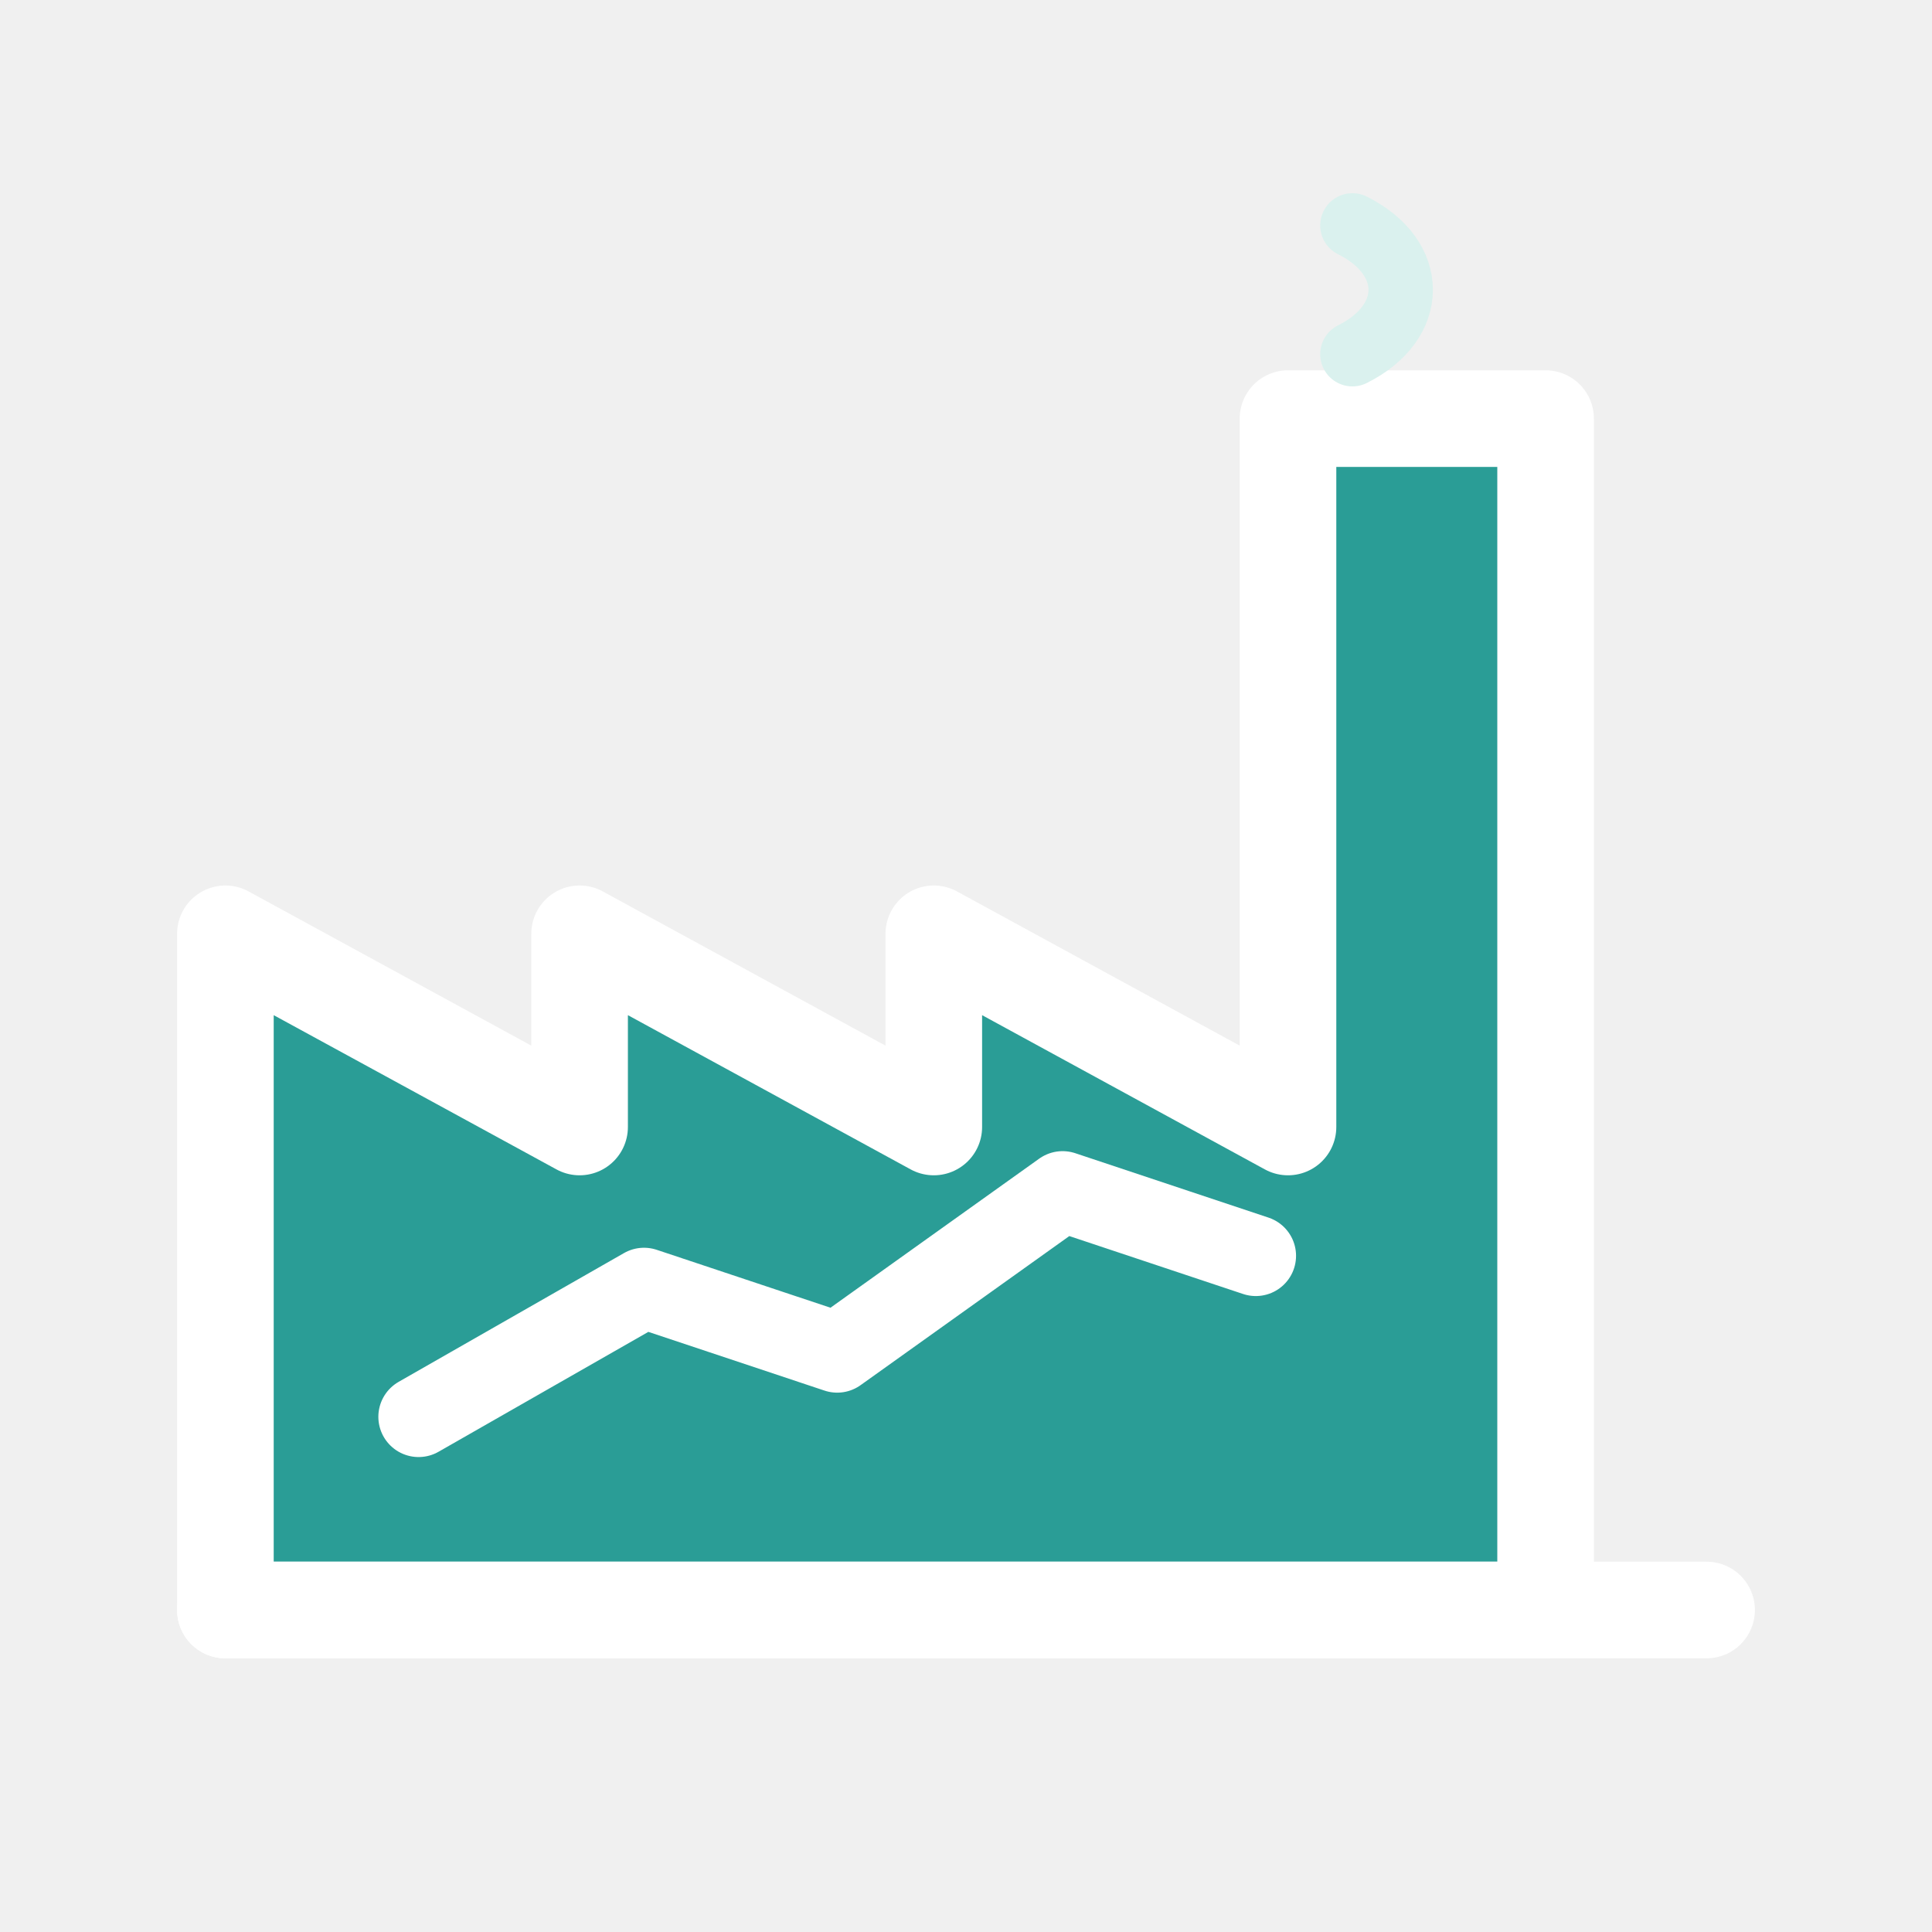
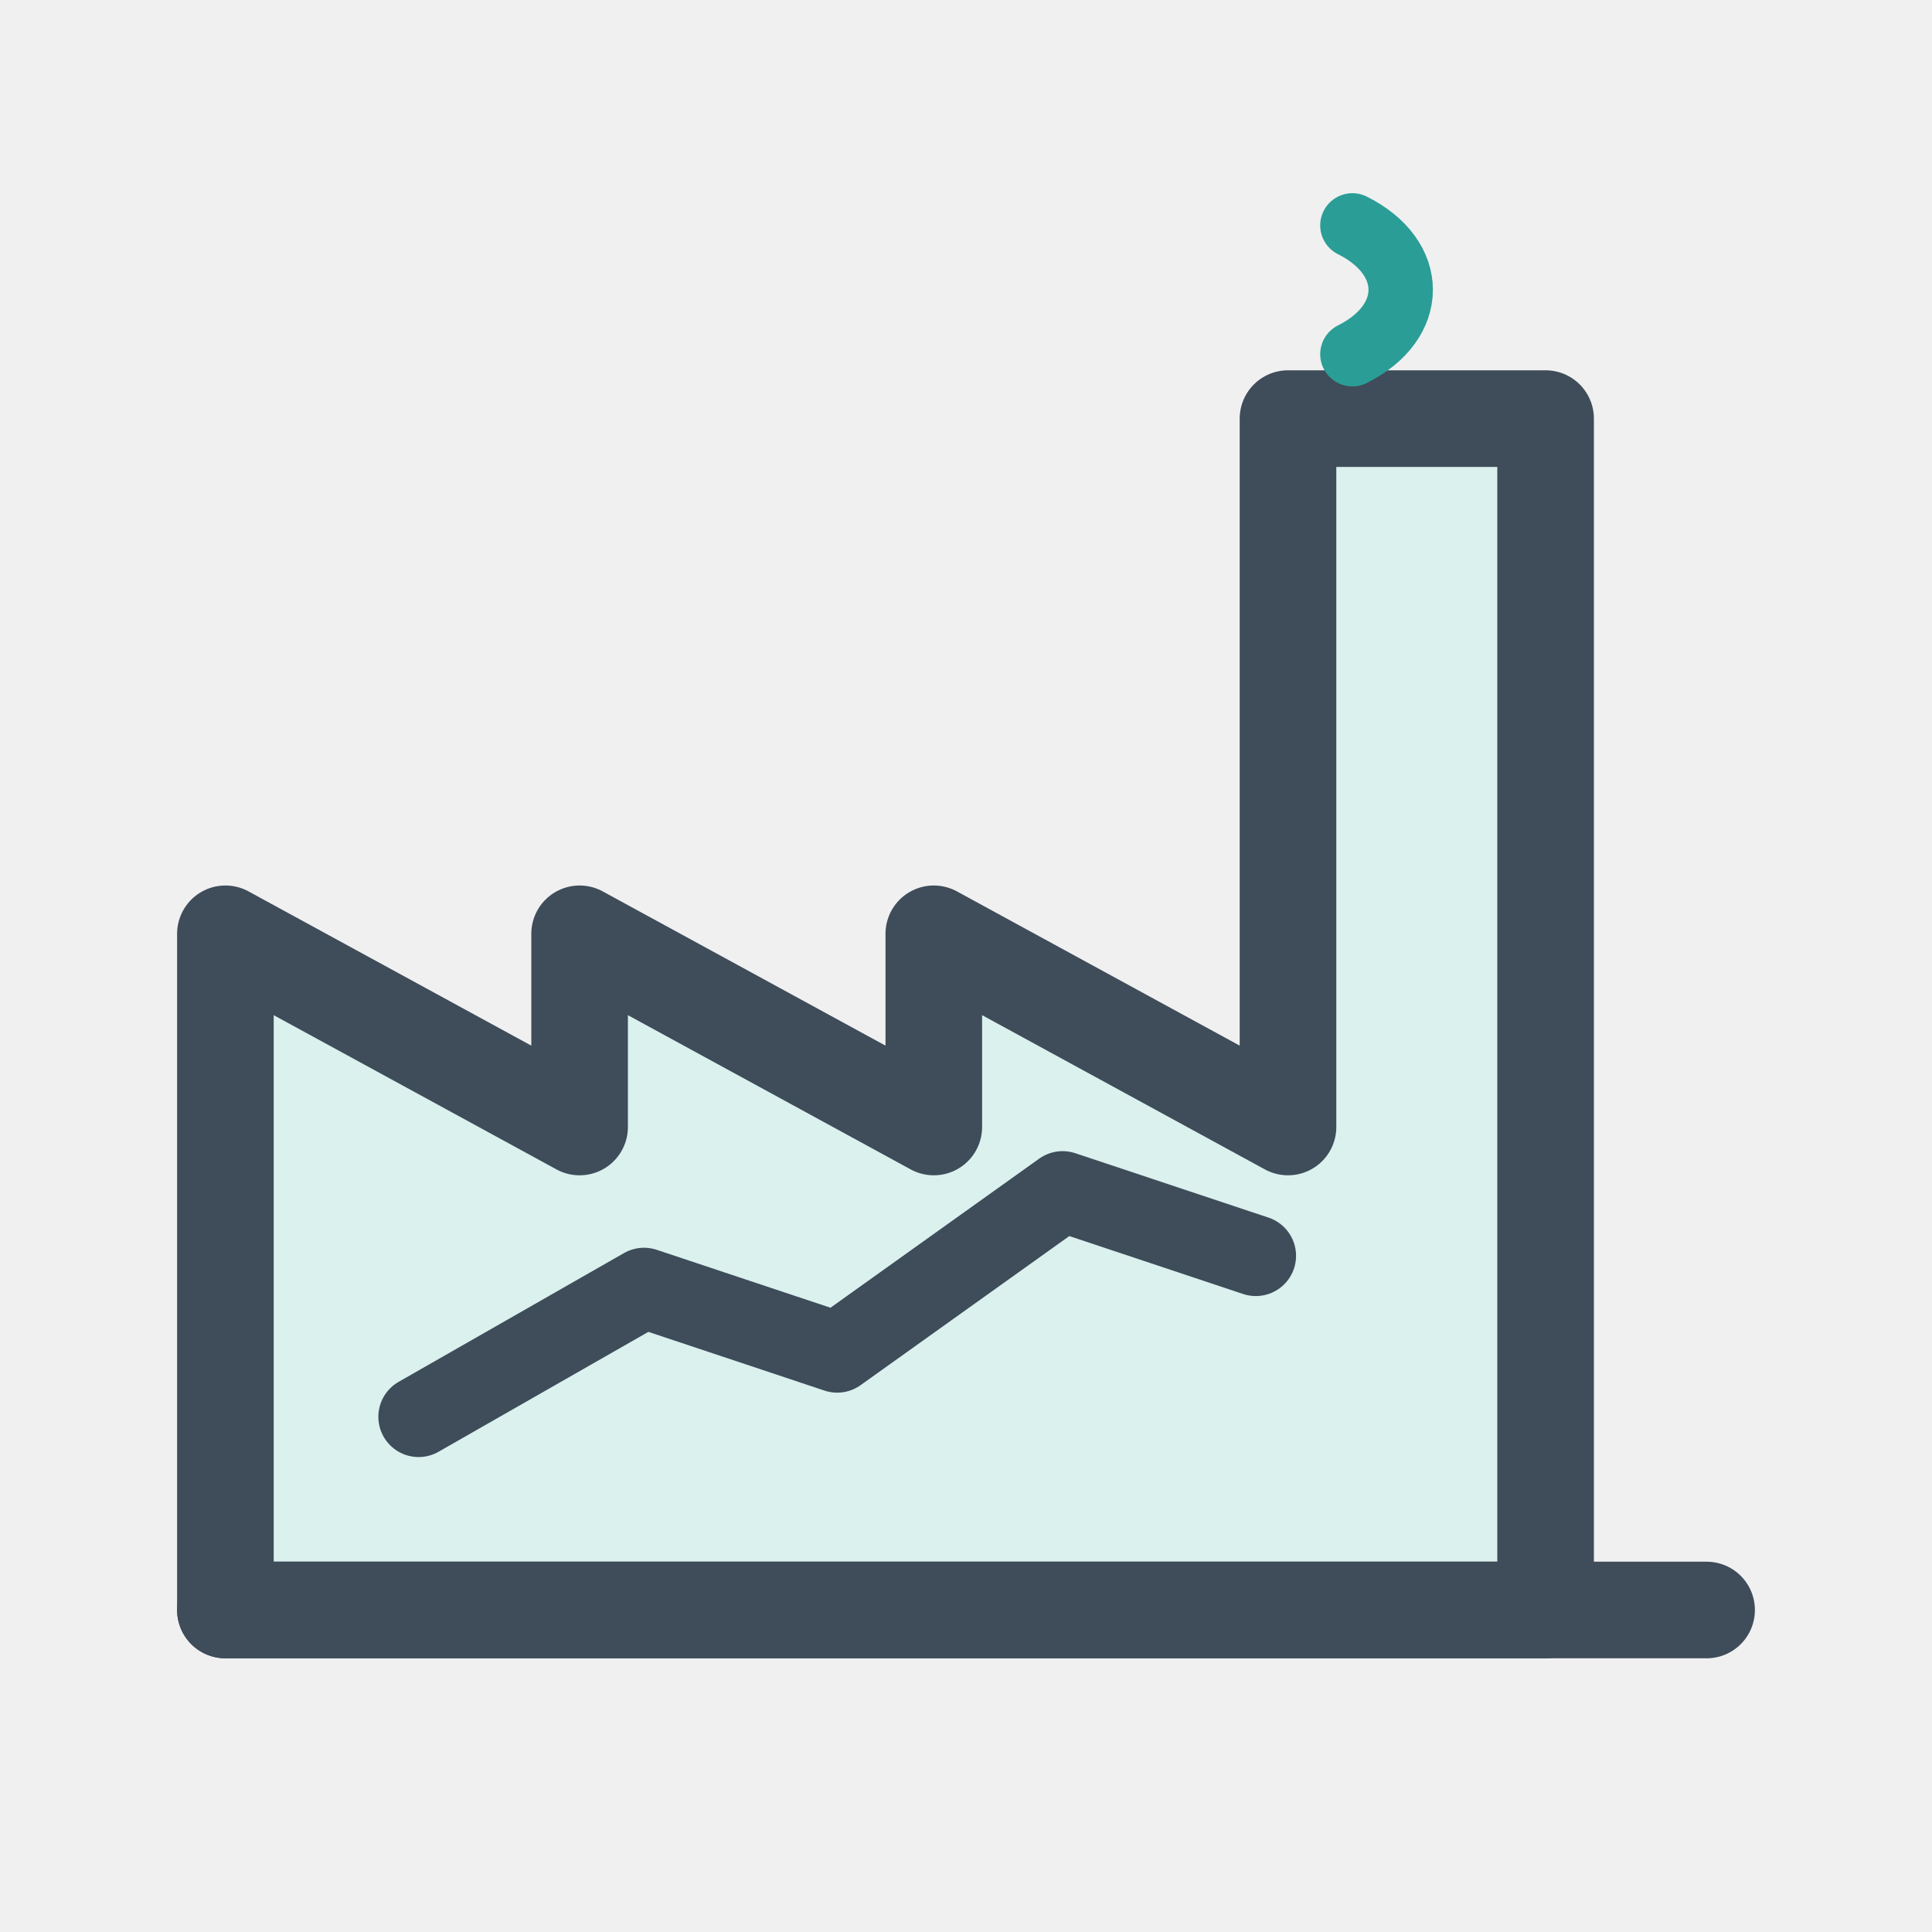
<svg xmlns="http://www.w3.org/2000/svg" viewBox="0 0 120 120" fill="none" stroke-linecap="round" stroke-linejoin="round">
-   <path d="M14 100V58l22 12V58l22 12V58l22 12V26h16v74z" fill="#2A9D96" stroke="#FFFFFF" stroke-width="6" />
-   <path d="M14 100h92" stroke="#FFFFFF" stroke-width="6" />
-   <path d="M26 88l14-8 12 4 14-10 12 4" stroke="#FFFFFF" stroke-width="5" />
-   <path d="M84 14c4 2 4 6 0 8" stroke="#DAF1EE" stroke-width="4" />
+   <path d="M14 100V58l22 12V58l22 12V58l22 12V26h16v74z" fill="#DAF1EE" stroke="#3F4C5A" stroke-width="6" />
+   <path d="M14 100h92" stroke="#3F4C5A" stroke-width="6" />
+   <path d="M26 88l14-8 12 4 14-10 12 4" stroke="#3F4C5A" stroke-width="5" />
+   <path d="M84 14c4 2 4 6 0 8" stroke="#2A9D96" stroke-width="4" />
</svg>
